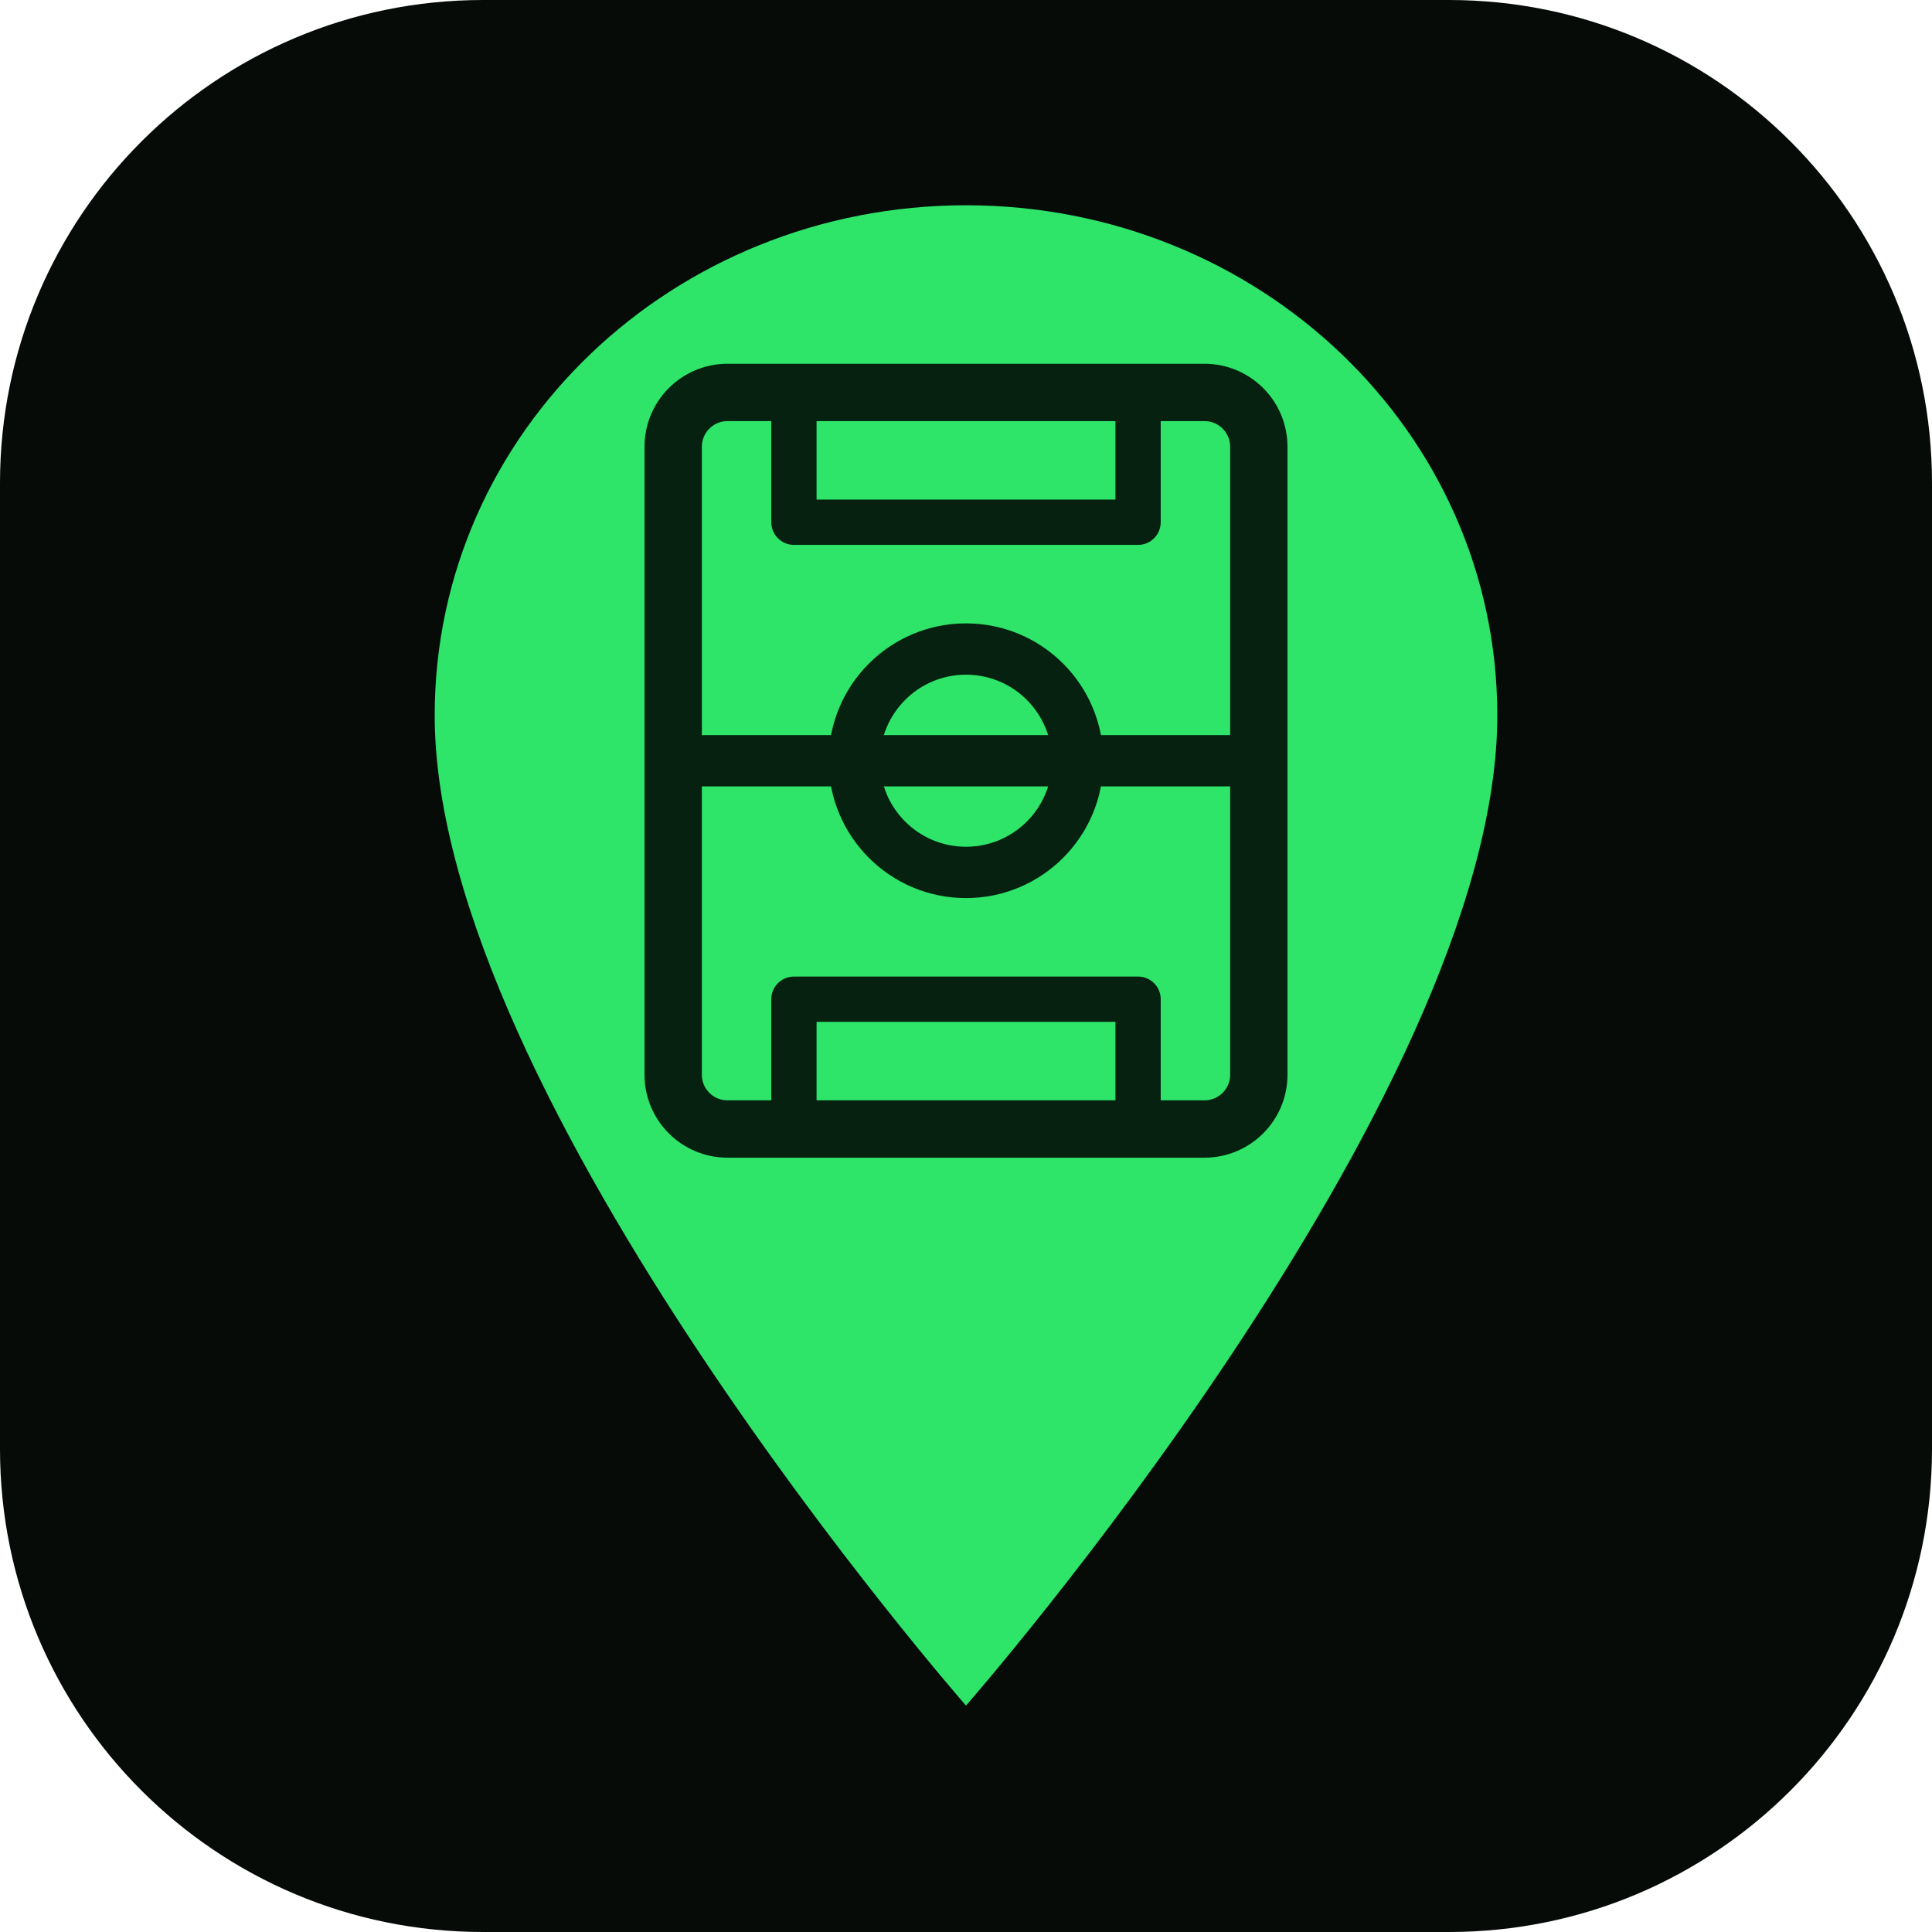
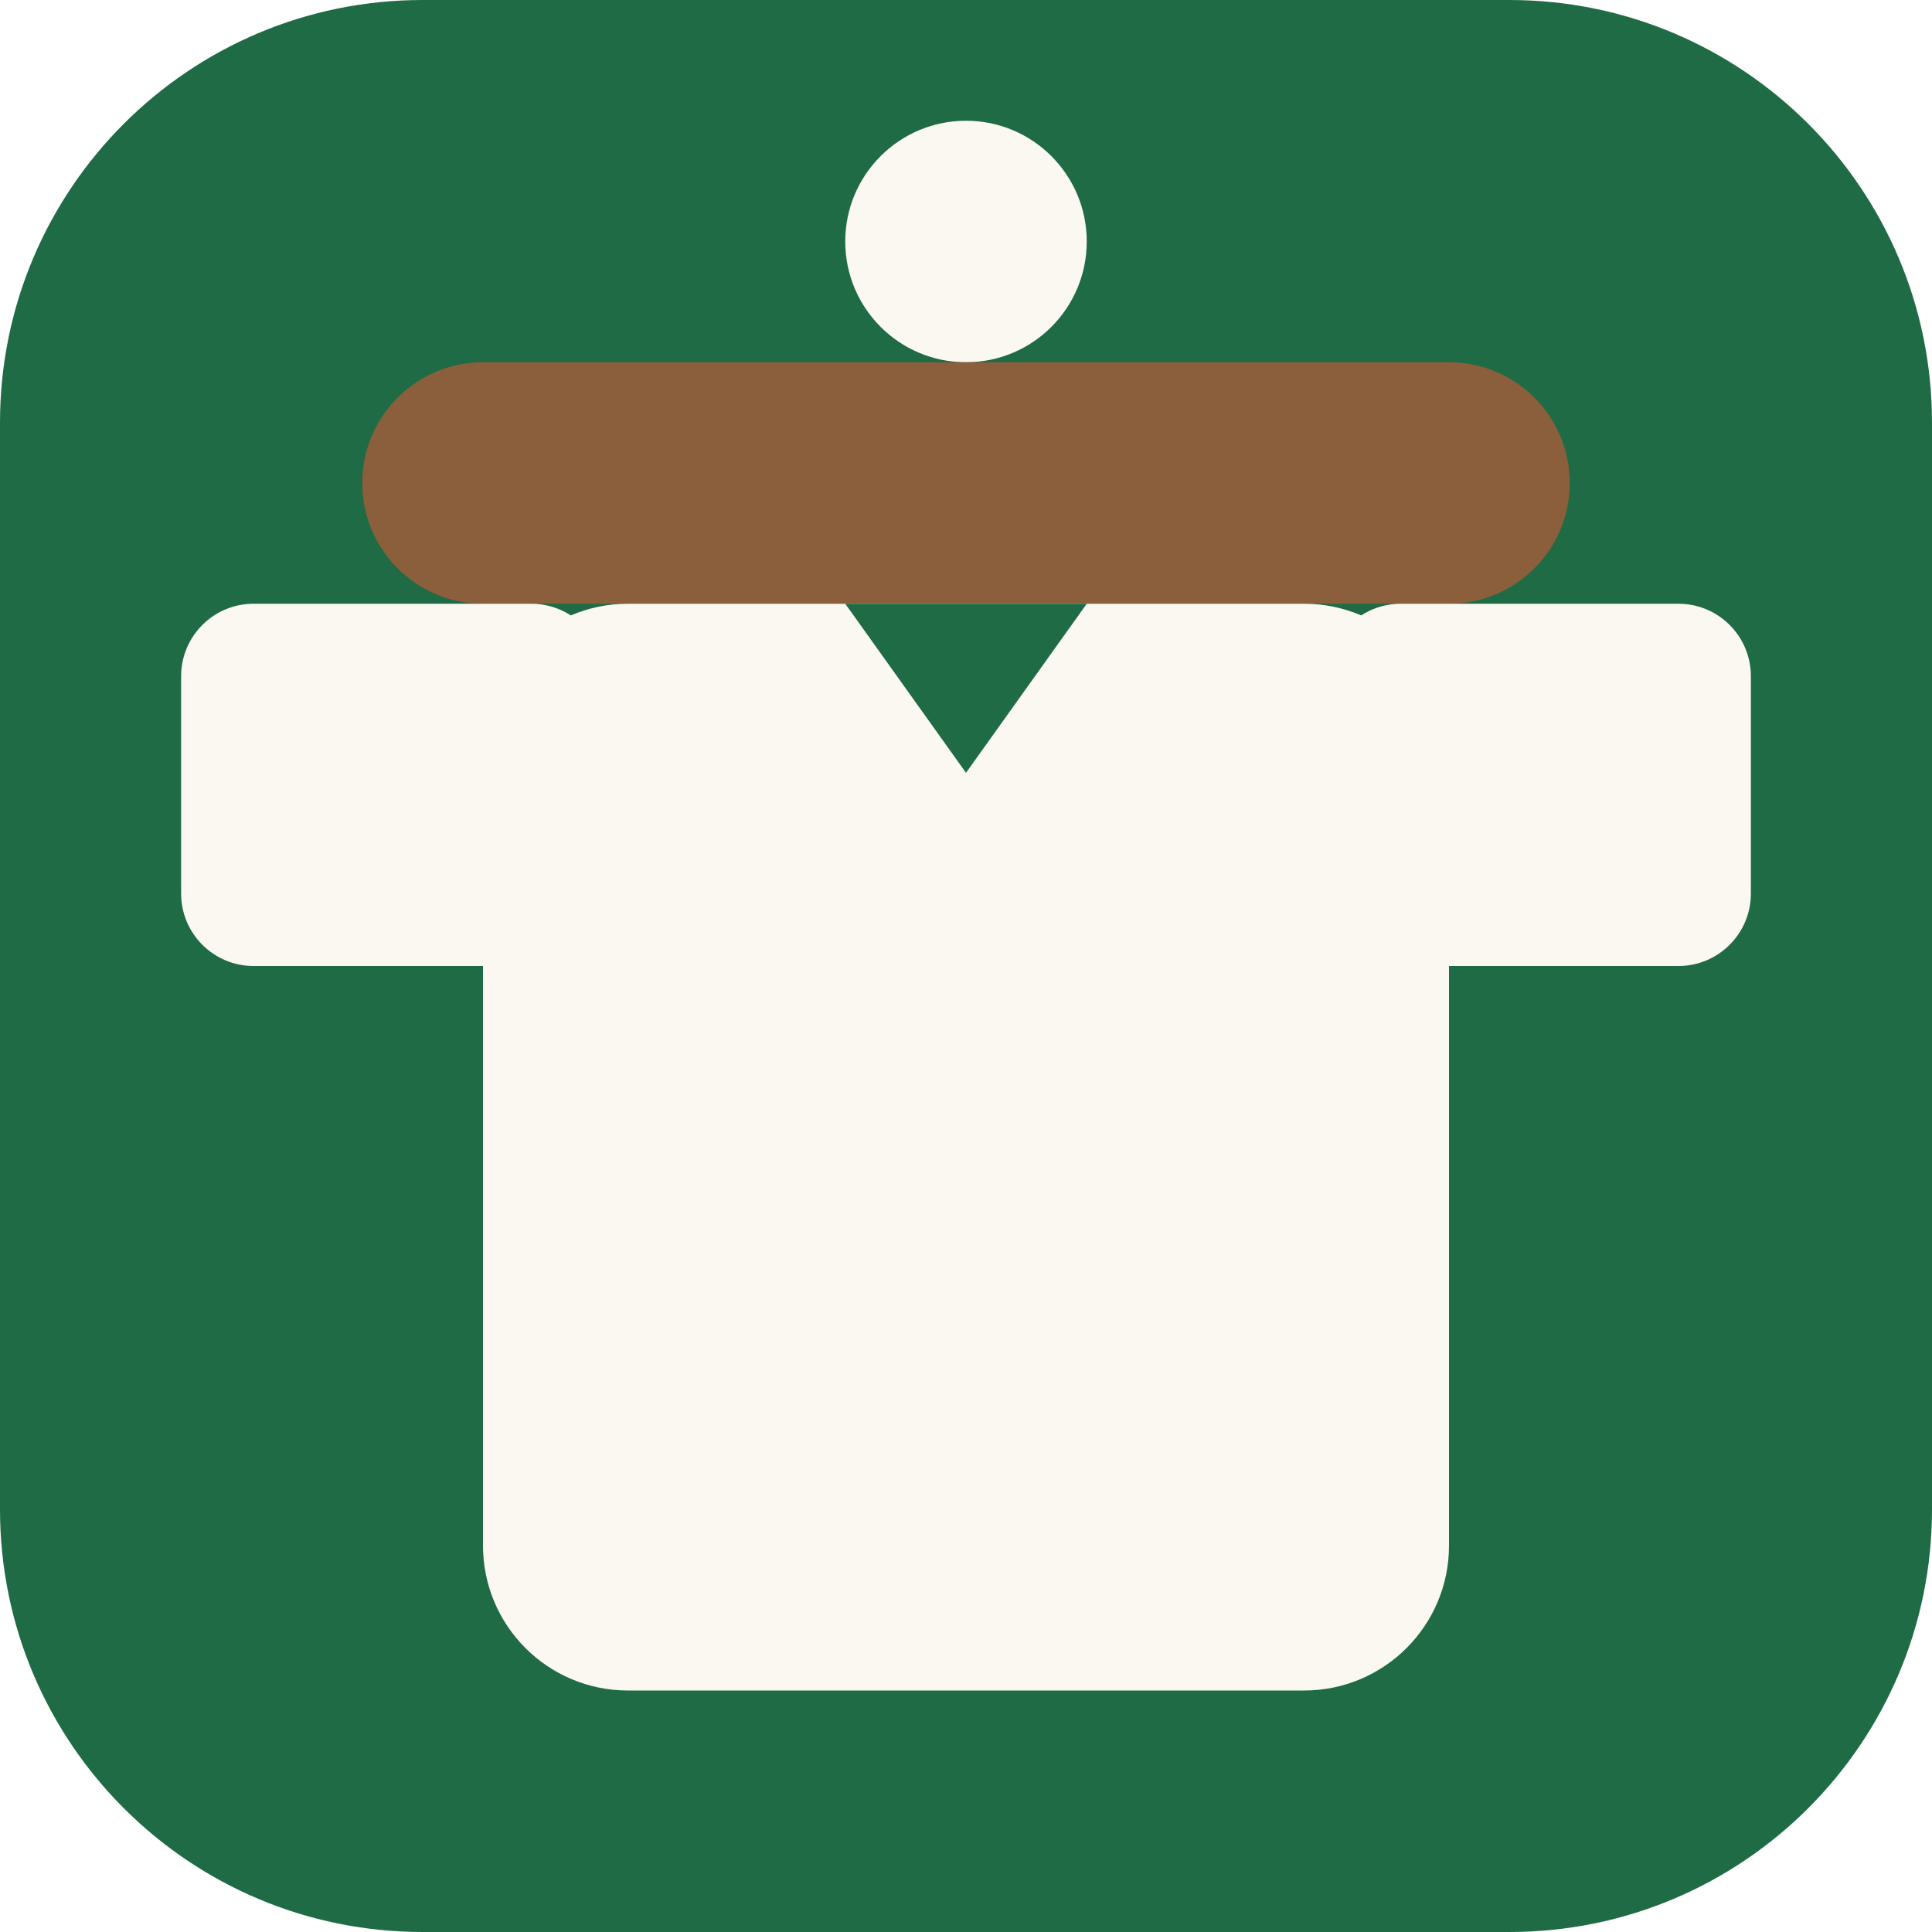
- <svg xmlns="http://www.w3.org/2000/svg" viewBox="0 0 32 32" role="img" aria-label="Cancha Fija">
-   <rect width="32" height="32" rx="8" fill="#070b08" />
-   <path fill="#2EE56A" d="M16 3.4c-4.85 0-8.8 3.75-8.8 8.45 0 6.35 8.8 16.4 8.8 16.4s8.8-10.05 8.8-16.4c0-4.7-3.95-8.45-8.8-8.45z" />
-   <g fill="none" stroke="#06210F" stroke-linecap="round" stroke-linejoin="round">
-     <rect x="11.15" y="6.5" width="9.7" height="12.2" rx="0.9" stroke-width="0.95" />
-     <line x1="11.15" y1="12.6" x2="20.85" y2="12.6" stroke-width="0.85" />
-     <circle cx="16" cy="12.6" r="1.85" stroke-width="0.85" />
-     <rect x="13.15" y="6.5" width="5.7" height="2.15" stroke-width="0.75" />
-     <rect x="13.15" y="16.55" width="5.7" height="2.15" stroke-width="0.75" />
-   </g>
+ <svg xmlns="http://www.w3.org/2000/svg" viewBox="0 0 16 16" role="img" aria-label="Mi Vestuario App">
+   <rect width="16" height="16" rx="3.5" fill="#1f6b45" />
+   <rect x="7" y="1" width="2" height="2" rx="1" fill="#fbf8f2" />
+   <rect x="3" y="3" width="10" height="2" rx="1" fill="#8b5e3c" />
+   <rect x="4" y="5" width="8" height="9" rx="1.2" fill="#fbf8f2" />
+   <rect x="1.5" y="5" width="3.5" height="3" rx="0.6" fill="#fbf8f2" />
+   <rect x="11" y="5" width="3.5" height="3" rx="0.6" fill="#fbf8f2" />
+   <path fill="#1f6b45" d="M7 5 L8 6.4 L9 5 Z" />
</svg>
